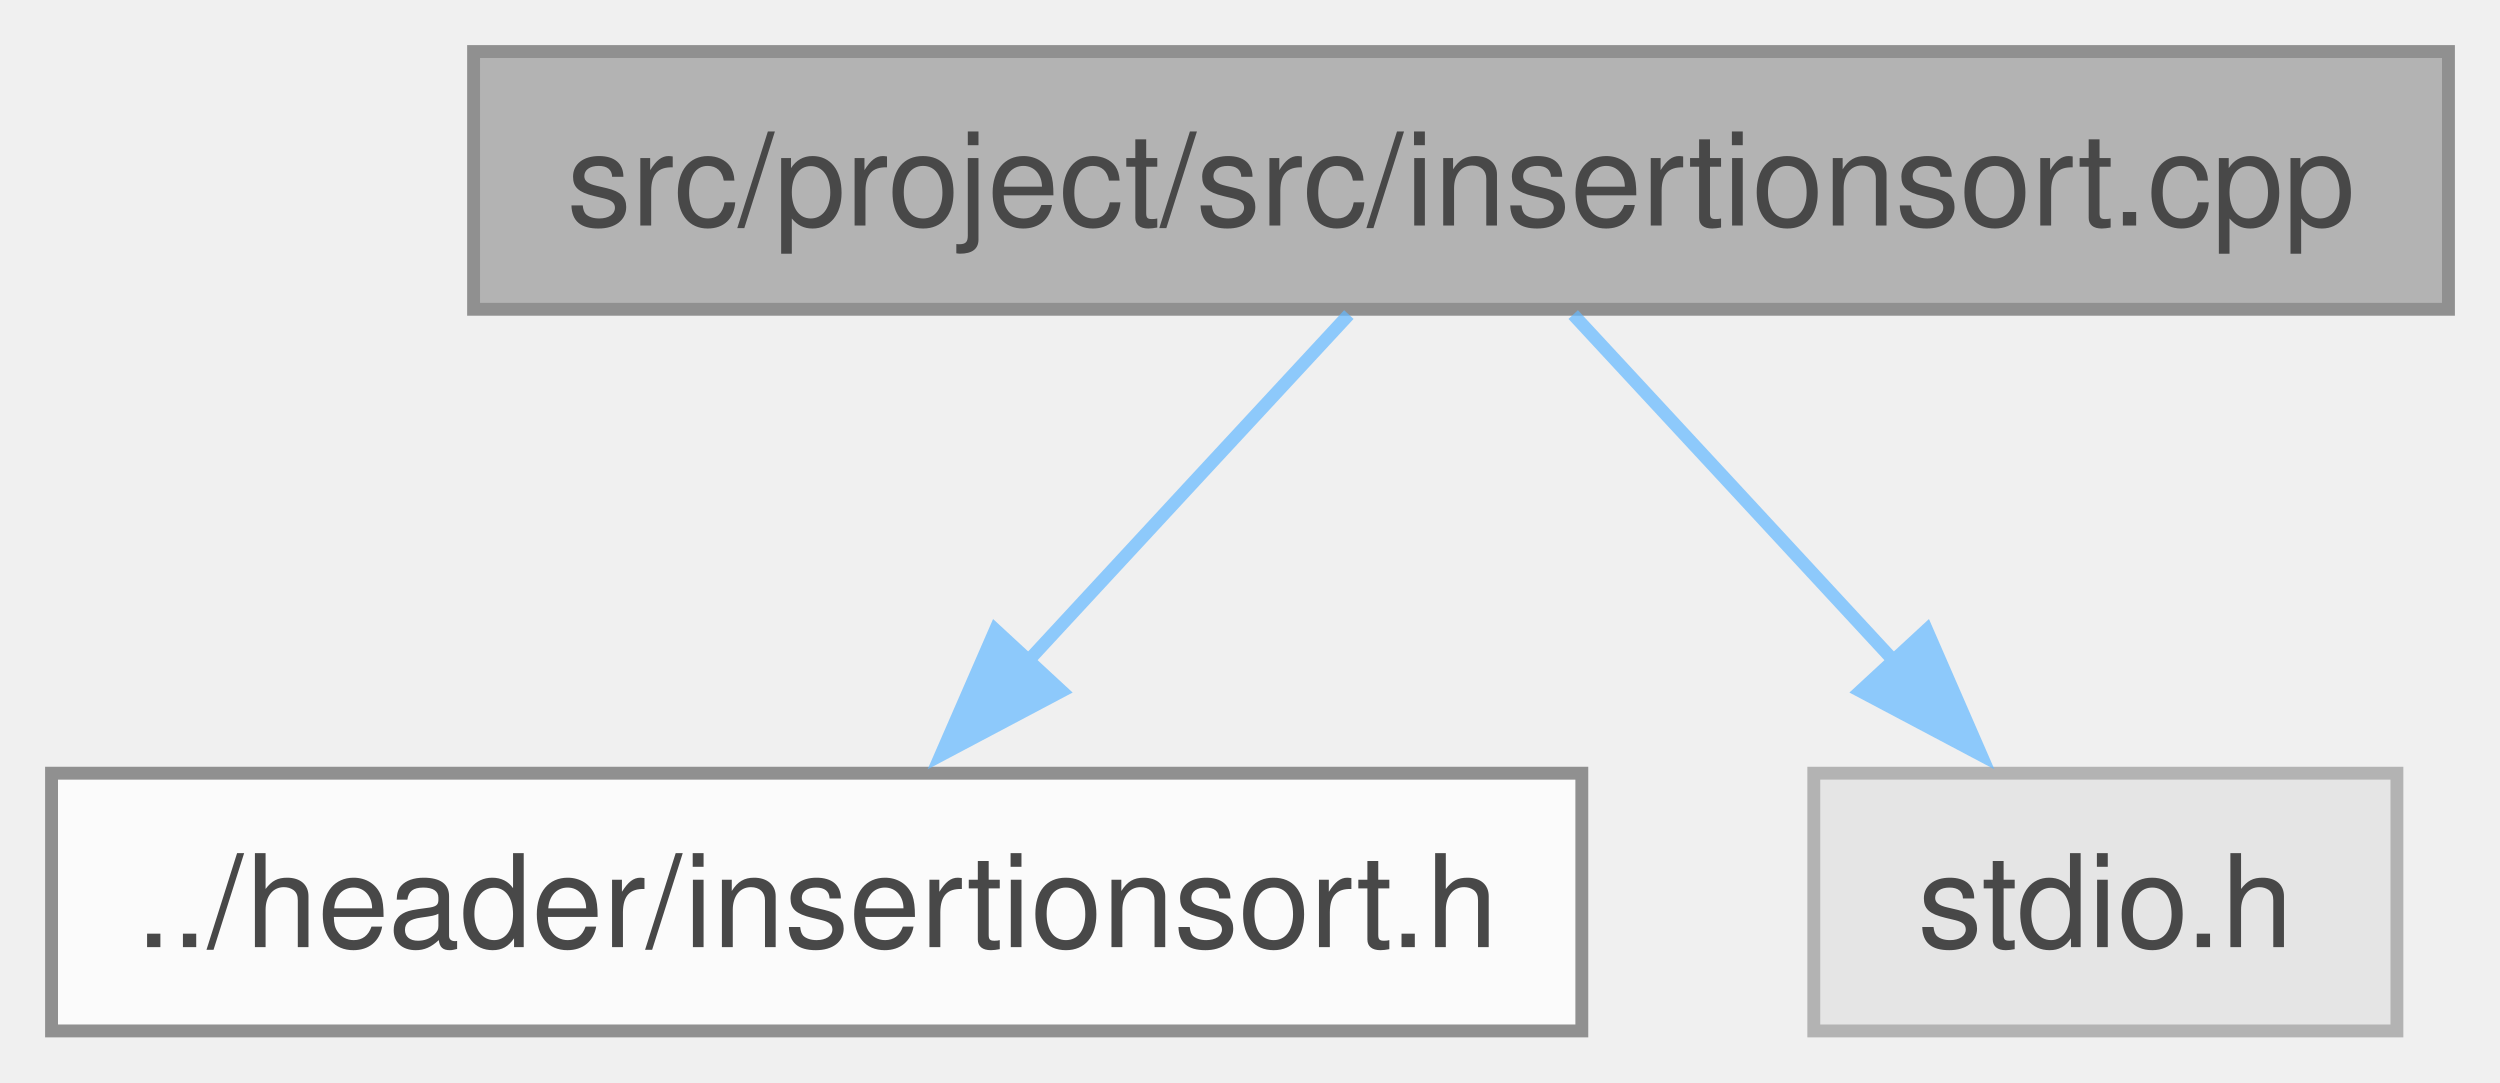
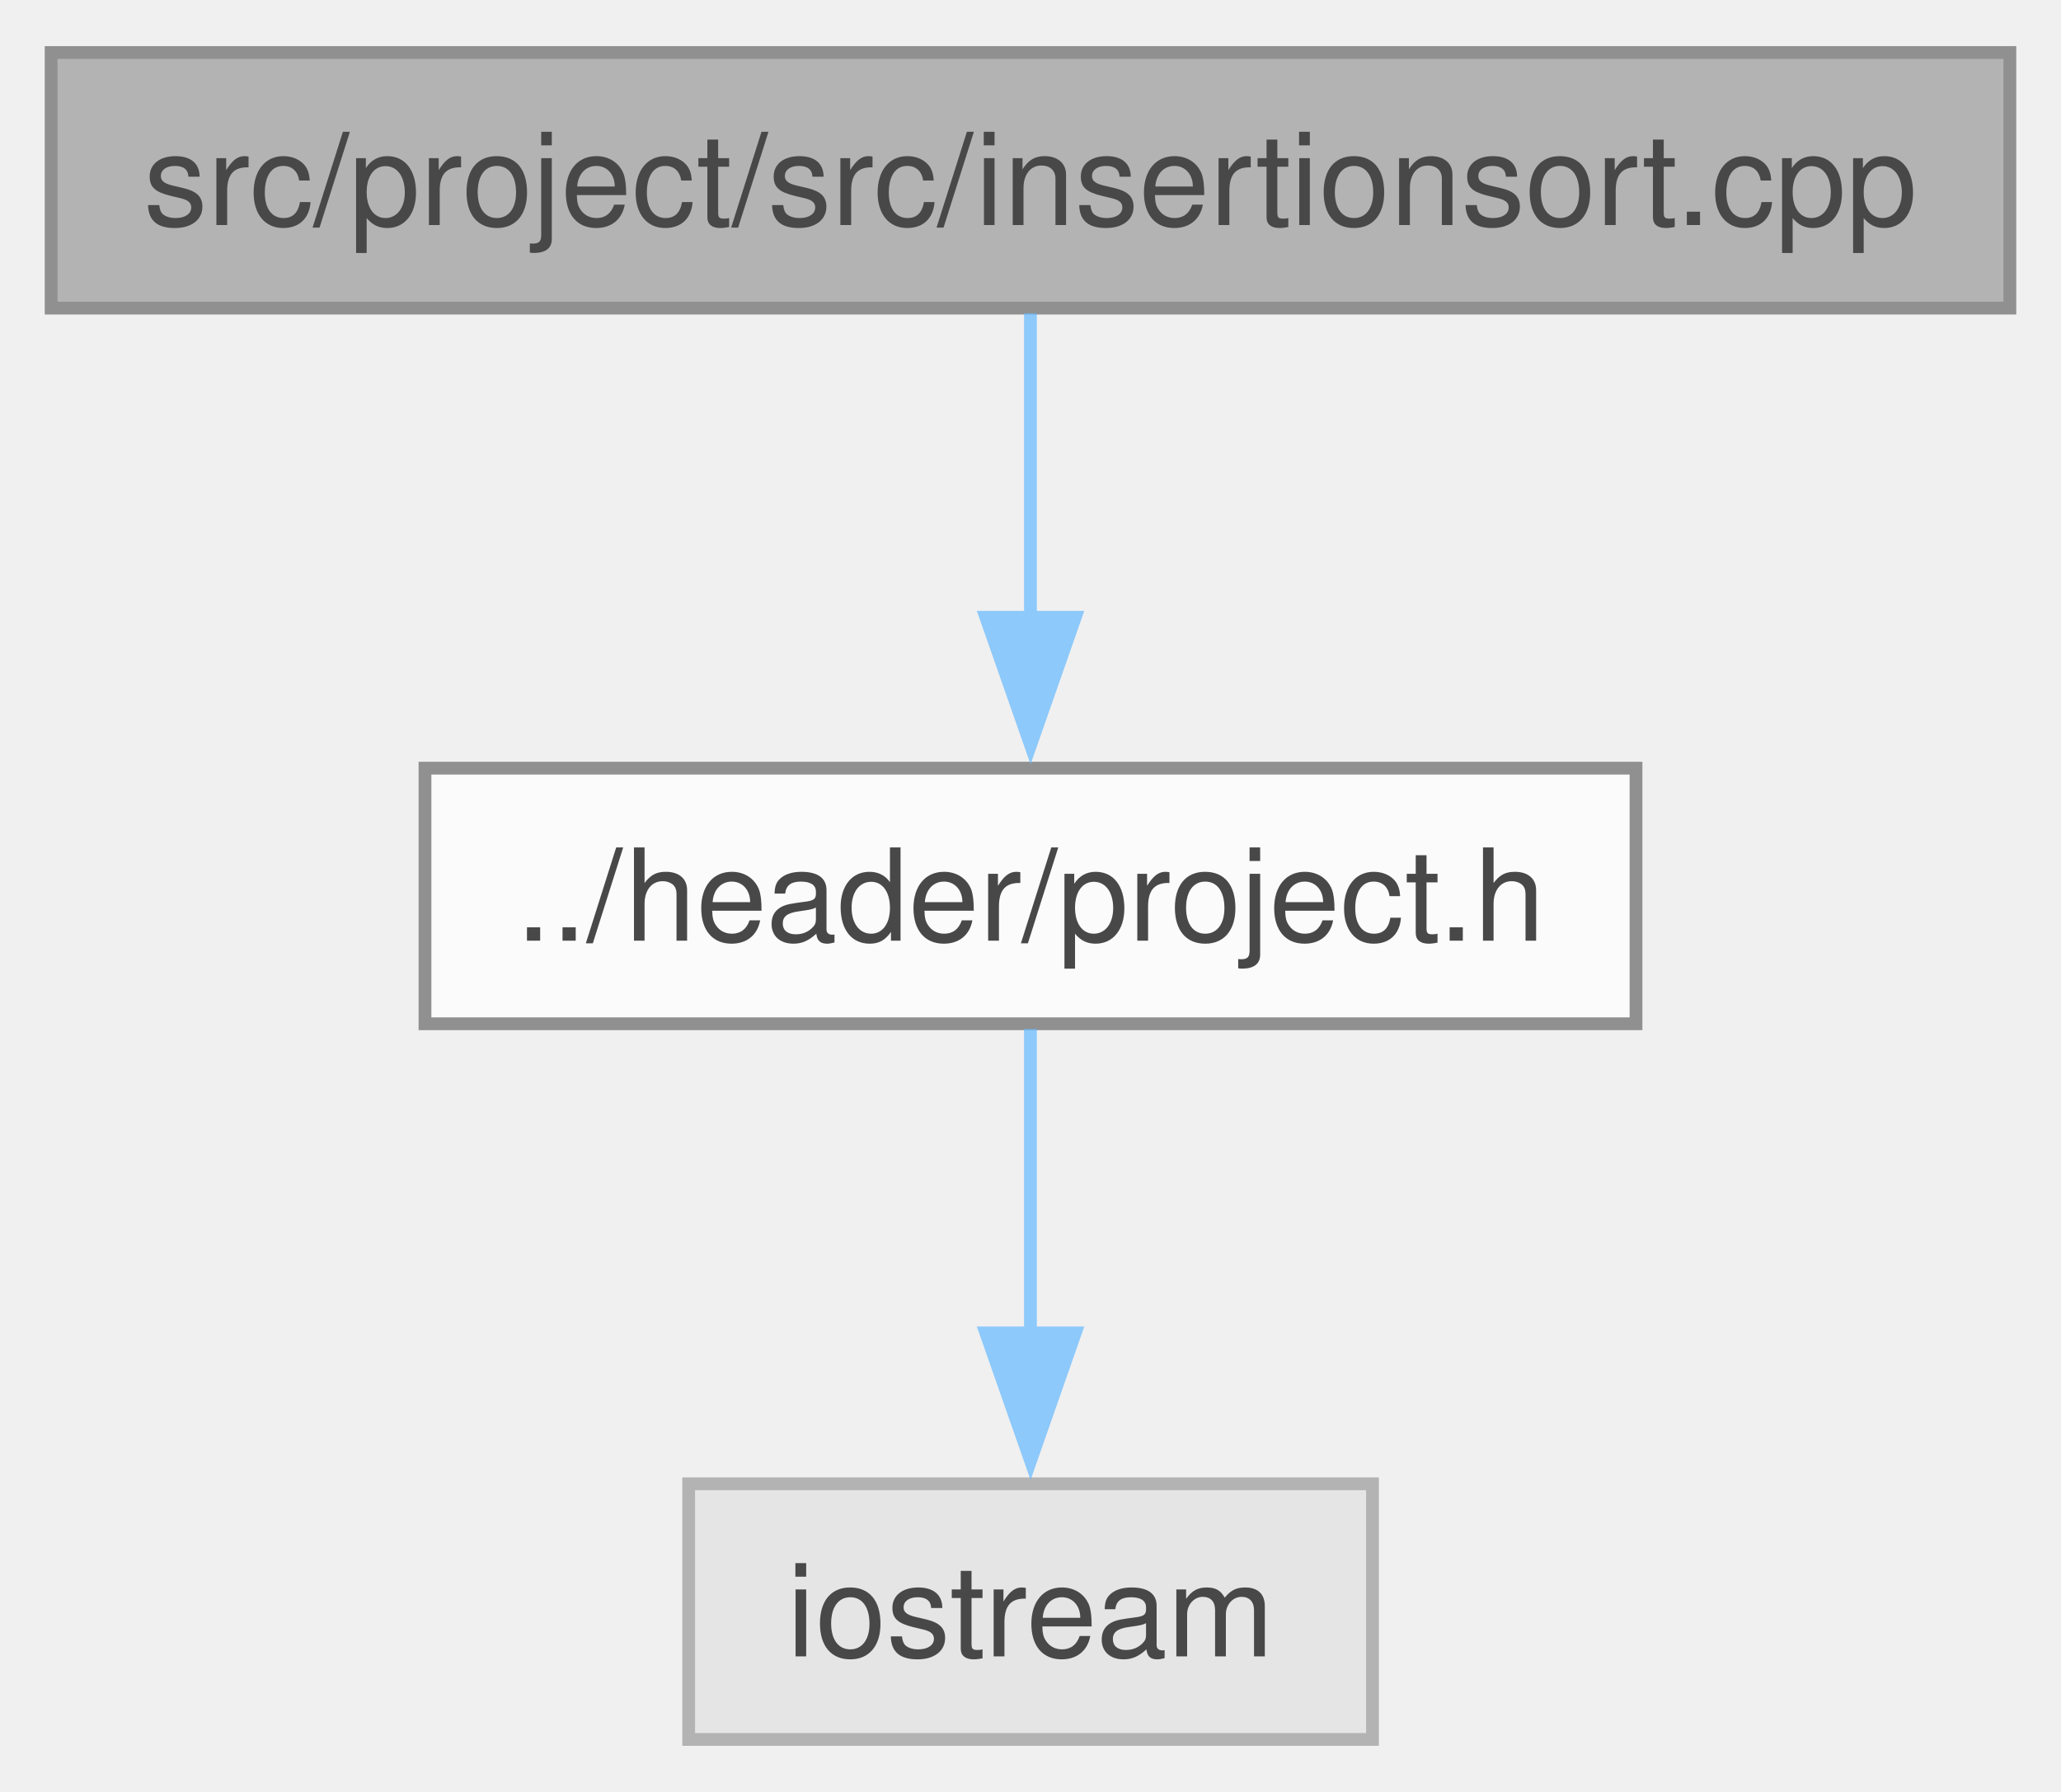
- <svg xmlns="http://www.w3.org/2000/svg" xmlns:xlink="http://www.w3.org/1999/xlink" width="194pt" height="84pt" viewBox="0.00 0.00 194.00 84.00">
+ <svg xmlns="http://www.w3.org/2000/svg" xmlns:xlink="http://www.w3.org/1999/xlink" width="161pt" height="140pt" viewBox="0.00 0.00 161.25 140.00">
  <svg id="main" version="1.1" xml:space="preserve">
    <style type="text/css">
.node, .edge {opacity: 0.7;}
.node.selected, .edge.selected {opacity: 1;}
.edge:hover path { stroke: red; }
.edge:hover polygon { stroke: red; fill: red; }
</style>
    <svg id="graph" class="graph">
-       <g id="graph0" class="graph" transform="scale(1 1) rotate(0) translate(4 80)">
+       <g id="graph0" class="graph" transform="scale(1 1) rotate(0) translate(4 136)">
        <g id="Node000001" class="node">
          <g id="a_Node000001">
            <a xlink:title=" ">
-               <polygon fill="#999999" stroke="#666666" points="186,-76 32.75,-76 32.75,-56 186,-56 186,-76" />
-               <text text-anchor="middle" x="109.38" y="-62.5" font-family="Helvetica,sans-Serif" font-size="10.00">src/project/src/insertionsort.cpp</text>
+               <polygon fill="#999999" stroke="#666666" points="153.25,-132 0,-132 0,-112 153.25,-112 153.25,-132" />
+               <text text-anchor="middle" x="76.62" y="-118.5" font-family="Helvetica,sans-Serif" font-size="10.00">src/project/src/insertionsort.cpp</text>
            </a>
          </g>
        </g>
        <g id="Node000002" class="node">
          <g id="a_Node000002">
-             <a xlink:href="insertionsort_8h.html" target="_top" xlink:title="Provides functions for insertionsort.">
-               <polygon fill="white" stroke="#666666" points="118.75,-20 0,-20 0,0 118.75,0 118.75,-20" />
-               <text text-anchor="middle" x="59.38" y="-6.5" font-family="Helvetica,sans-Serif" font-size="10.00">../header/insertionsort.h</text>
+             <a xlink:href="project_8h.html" target="_top" xlink:title="Provides functions for math. utilities.">
+               <polygon fill="white" stroke="#666666" points="124,-76 29.25,-76 29.25,-56 124,-56 124,-76" />
+               <text text-anchor="middle" x="76.62" y="-62.5" font-family="Helvetica,sans-Serif" font-size="10.00">../header/project.h</text>
            </a>
          </g>
        </g>
        <g id="edge1_Node000001_Node000002" class="edge">
          <g id="a_edge1_Node000001_Node000002">
            <a xlink:title=" ">
-               <path fill="none" stroke="#63b8ff" d="M100.67,-55.59C93.78,-48.16 83.98,-37.58 75.66,-28.58" />
-               <polygon fill="#63b8ff" stroke="#63b8ff" points="78.38,-26.37 69.01,-21.41 73.24,-31.12 78.38,-26.37" />
+               <path fill="none" stroke="#63b8ff" d="M76.62,-111.59C76.62,-105.01 76.62,-95.96 76.62,-87.73" />
+               <polygon fill="#63b8ff" stroke="#63b8ff" points="80.13,-87.81 76.63,-77.81 73.13,-87.81 80.13,-87.81" />
            </a>
          </g>
        </g>
        <g id="Node000003" class="node">
          <g id="a_Node000003">
            <a xlink:title=" ">
-               <polygon fill="#e0e0e0" stroke="#999999" points="182,-20 136.75,-20 136.75,0 182,0 182,-20" />
-               <text text-anchor="middle" x="159.38" y="-6.5" font-family="Helvetica,sans-Serif" font-size="10.00">stdio.h</text>
+               <polygon fill="#e0e0e0" stroke="#999999" points="103.38,-20 49.88,-20 49.88,0 103.38,0 103.38,-20" />
+               <text text-anchor="middle" x="76.62" y="-6.5" font-family="Helvetica,sans-Serif" font-size="10.00">iostream</text>
            </a>
          </g>
        </g>
-         <g id="edge2_Node000001_Node000003" class="edge">
-           <g id="a_edge2_Node000001_Node000003">
+         <g id="edge2_Node000002_Node000003" class="edge">
+           <g id="a_edge2_Node000002_Node000003">
            <a xlink:title=" ">
-               <path fill="none" stroke="#63b8ff" d="M118.08,-55.59C124.97,-48.16 134.77,-37.58 143.09,-28.58" />
-               <polygon fill="#63b8ff" stroke="#63b8ff" points="145.51,-31.12 149.74,-21.41 140.37,-26.37 145.51,-31.12" />
+               <path fill="none" stroke="#63b8ff" d="M76.62,-55.59C76.62,-49.01 76.62,-39.96 76.62,-31.73" />
+               <polygon fill="#63b8ff" stroke="#63b8ff" points="80.13,-31.81 76.63,-21.81 73.13,-31.81 80.13,-31.81" />
            </a>
          </g>
        </g>
      </g>
    </svg>
  </svg>
  <style type="text/css">

[data-mouse-over-selected='false'] { opacity: 0.7; }
[data-mouse-over-selected='true']  { opacity: 1.0; }

</style>
</svg>
